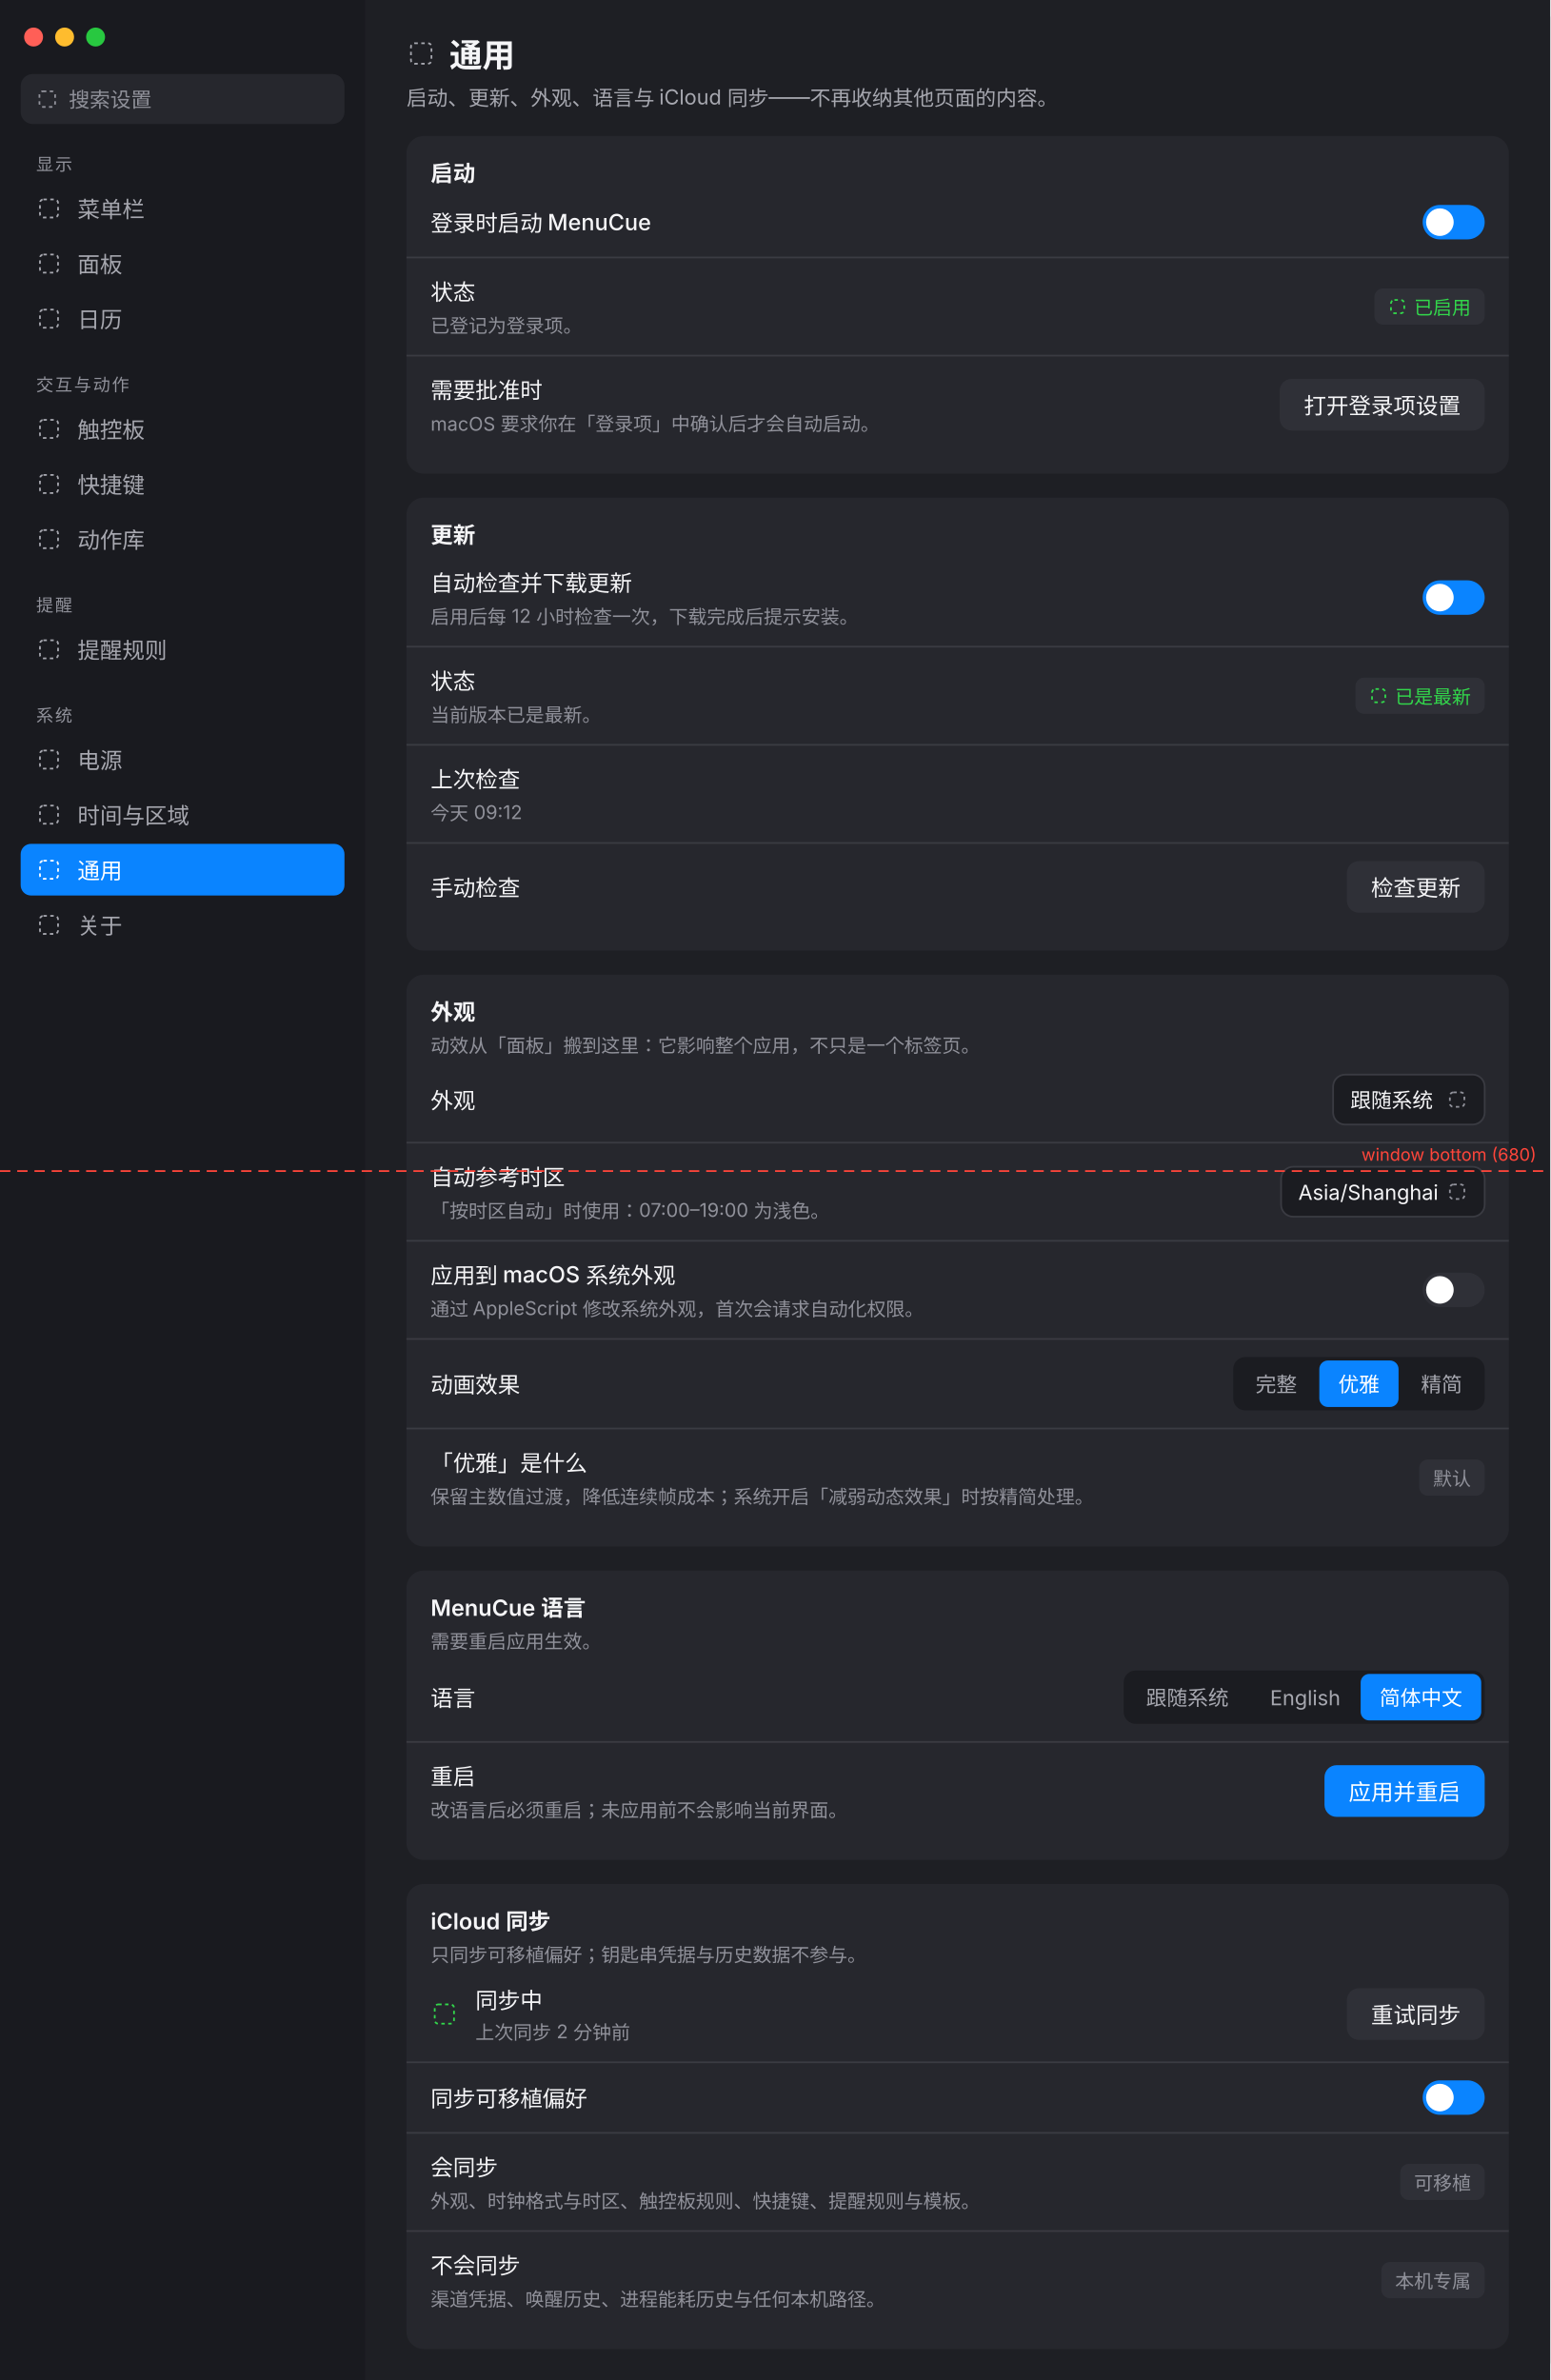
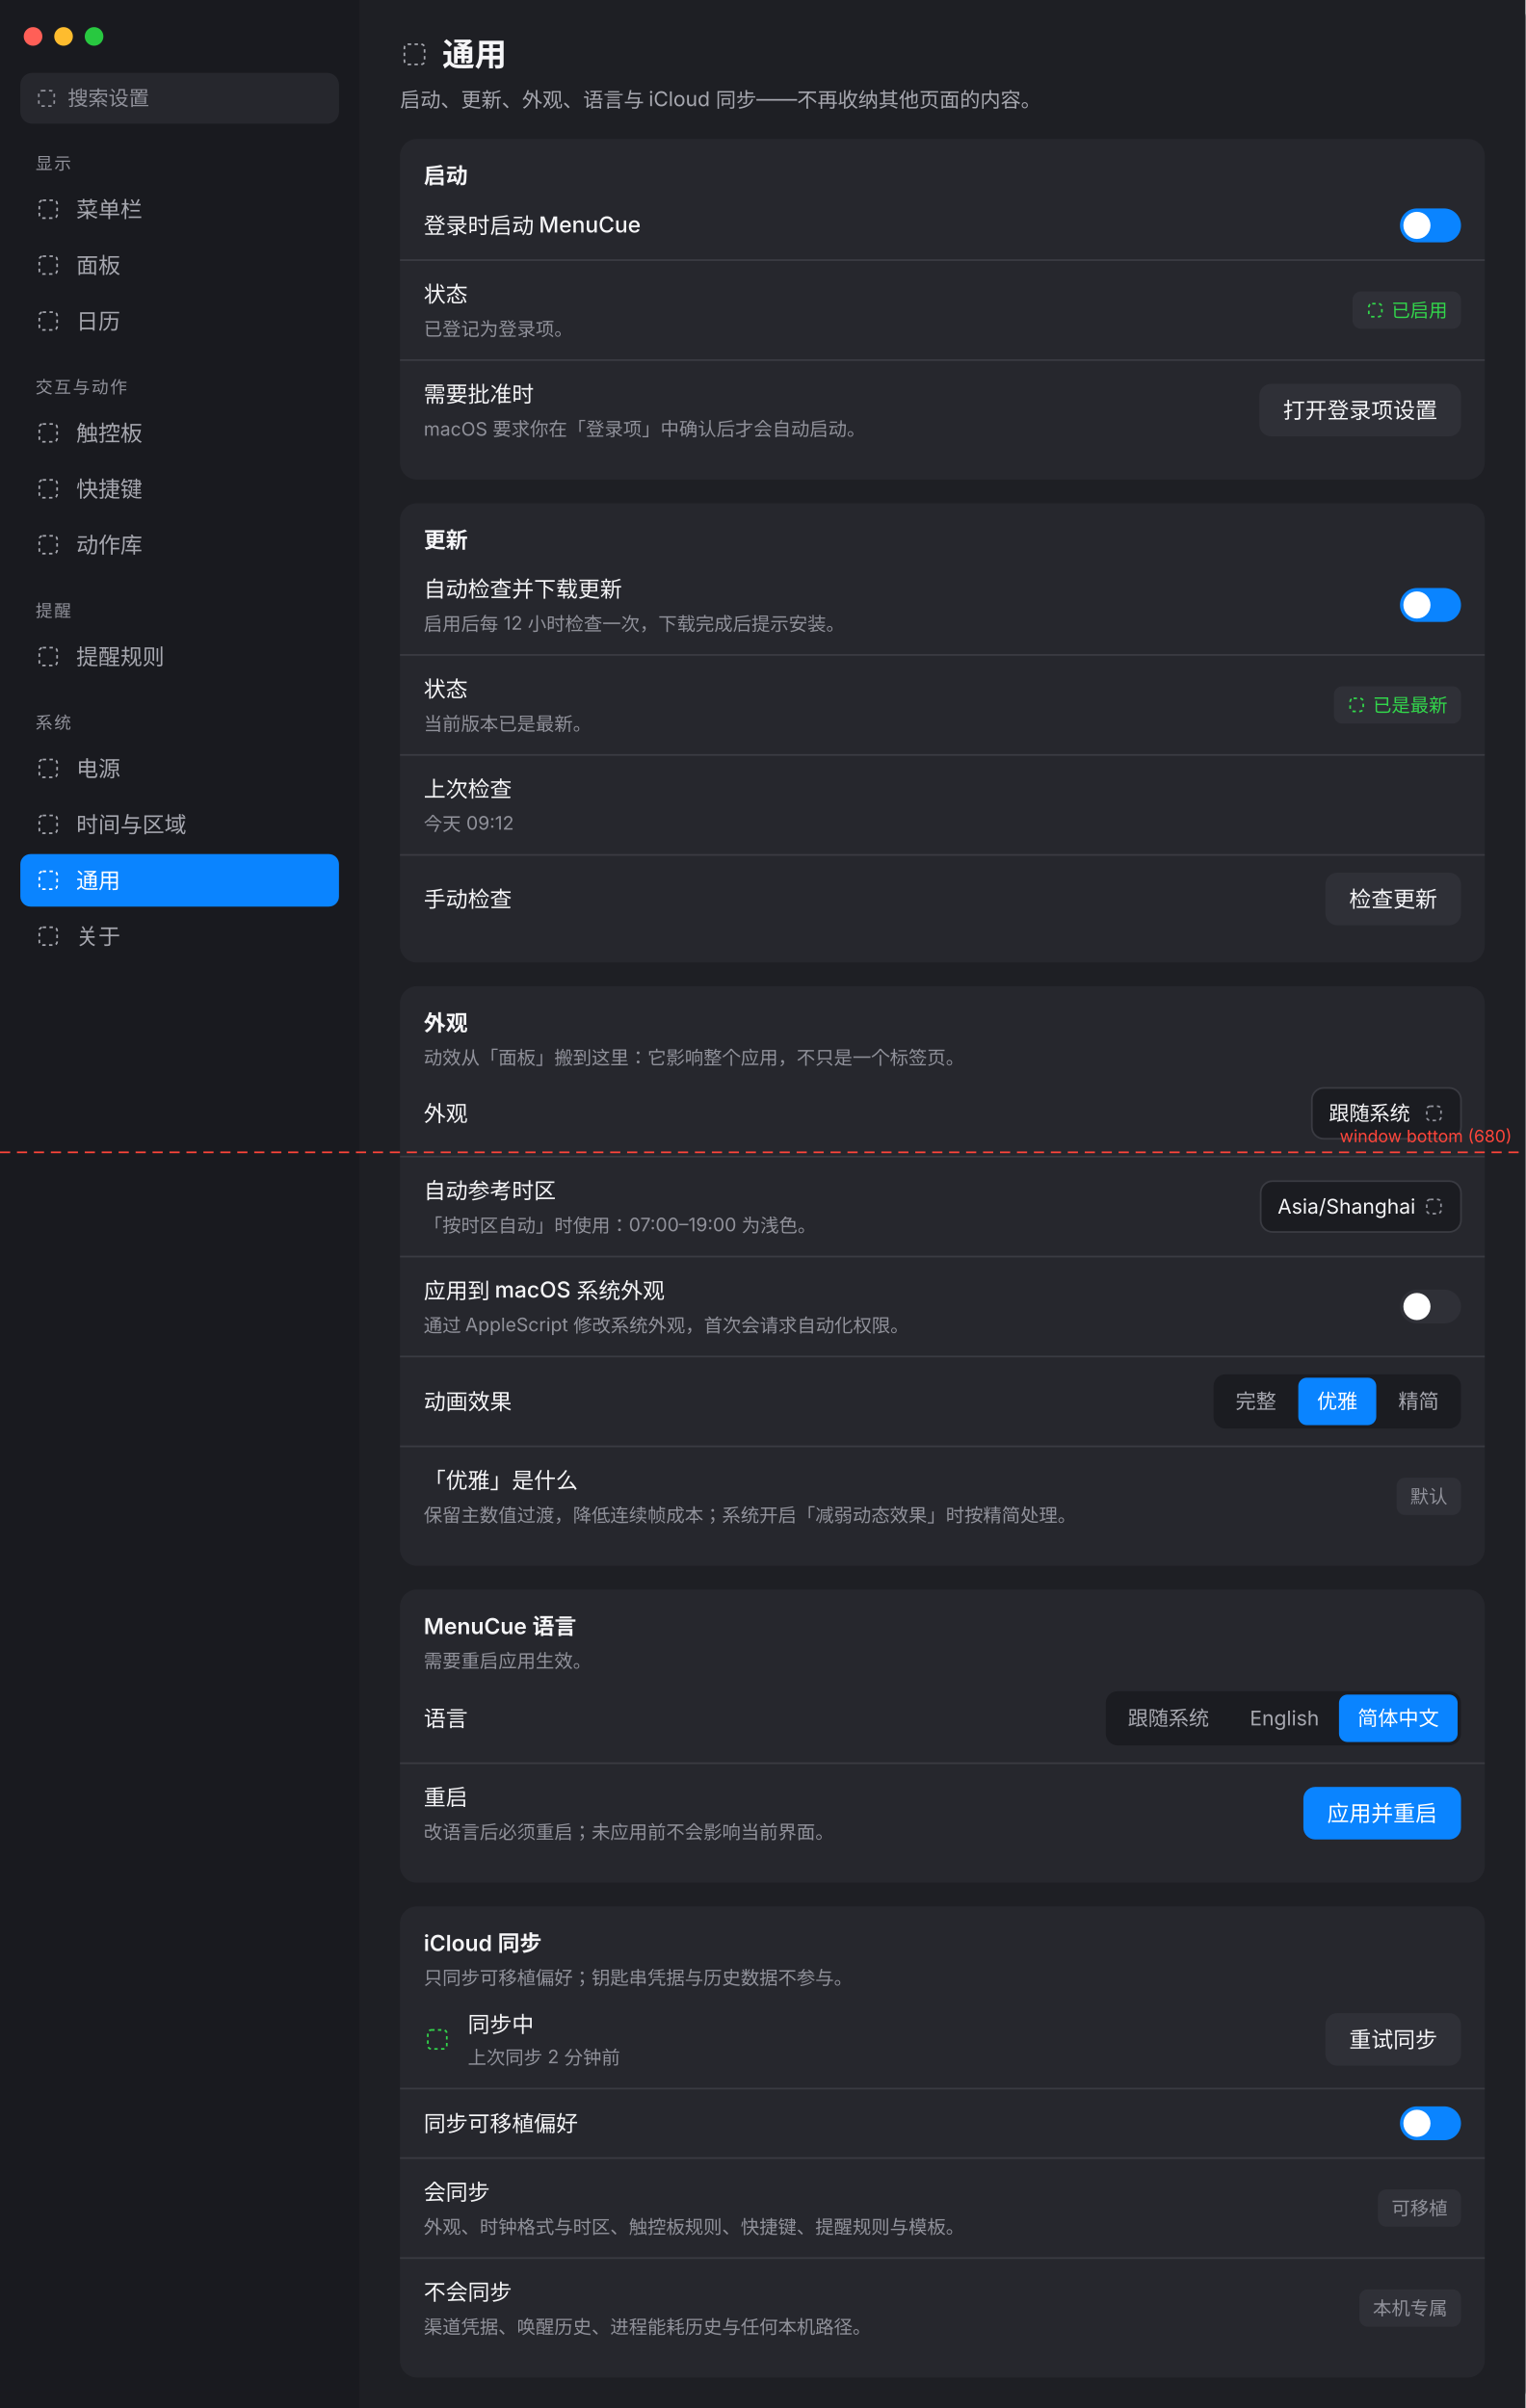
- <svg xmlns="http://www.w3.org/2000/svg" width="900" height="1382" viewBox="0 0 900 1382">
-   <rect width="900" height="1382" fill="#1E1F24" />
-   <rect x="0.0" y="0.0" width="900.0" height="1382.0" rx="10" fill="#1E1F24" />
-   <rect x="0.0" y="0.0" width="212.0" height="1382.0" rx="0" fill="#191A1F" />
+ <svg xmlns="http://www.w3.org/2000/svg" width="900" height="1421" viewBox="0 0 900 1421">
+   <rect width="900" height="1421" fill="#1E1F24" />
+   <rect x="0.0" y="0.0" width="900.0" height="1421.0" rx="10" fill="#1E1F24" />
+   <rect x="0.0" y="0.0" width="212.0" height="1421.0" rx="0" fill="#191A1F" />
  <ellipse cx="19.5" cy="21.5" rx="5.5" ry="5.5" fill="#FF5F57" />
  <ellipse cx="37.5" cy="21.5" rx="5.5" ry="5.5" fill="#FEBC2E" />
  <ellipse cx="55.5" cy="21.5" rx="5.5" ry="5.5" fill="#28C840" />
-   <rect x="12.0" y="43.0" width="188.0" height="29.0" rx="7" fill="#26272D" />
-   <rect x="22.9" y="53.0" width="9.1" height="9.1" rx="2" fill="none" stroke="#90919A" stroke-width="1" stroke-dasharray="2 2" />
+   <rect x="12.0" y="43.0" width="188.0" height="30.0" rx="7" fill="#26272D" />
+   <rect x="22.9" y="53.5" width="9.1" height="9.1" rx="2" fill="none" stroke="#90919A" stroke-width="1" stroke-dasharray="2 2" />
  <text x="40.0" y="62.2" font-family="Inter" font-size="12" font-weight="normal" letter-spacing="0" fill="#90919A">搜索设置</text>
-   <text x="21.0" y="99.0" font-family="Inter" font-size="10" font-weight="normal" letter-spacing="1" fill="#90919A">显示</text>
-   <rect x="23.2" y="115.8" width="10.5" height="10.5" rx="2" fill="none" stroke="#A6A7AF" stroke-width="1" stroke-dasharray="2 2" />
-   <text x="45.0" y="126.3" font-family="Inter" font-size="13" font-weight="normal" letter-spacing="0" fill="#A6A7AF">菜单栏</text>
-   <rect x="23.2" y="147.8" width="10.5" height="10.5" rx="2" fill="none" stroke="#A6A7AF" stroke-width="1" stroke-dasharray="2 2" />
-   <text x="45.0" y="158.3" font-family="Inter" font-size="13" font-weight="normal" letter-spacing="0" fill="#A6A7AF">面板</text>
-   <rect x="23.2" y="179.8" width="10.5" height="10.5" rx="2" fill="none" stroke="#A6A7AF" stroke-width="1" stroke-dasharray="2 2" />
-   <text x="45.0" y="190.3" font-family="Inter" font-size="13" font-weight="normal" letter-spacing="0" fill="#A6A7AF">日历</text>
-   <text x="21.0" y="227.0" font-family="Inter" font-size="10" font-weight="normal" letter-spacing="1" fill="#90919A">交互与动作</text>
-   <rect x="23.2" y="243.8" width="10.5" height="10.5" rx="2" fill="none" stroke="#A6A7AF" stroke-width="1" stroke-dasharray="2 2" />
-   <text x="45.0" y="254.3" font-family="Inter" font-size="13" font-weight="normal" letter-spacing="0" fill="#A6A7AF">触控板</text>
-   <rect x="23.2" y="275.8" width="10.5" height="10.5" rx="2" fill="none" stroke="#A6A7AF" stroke-width="1" stroke-dasharray="2 2" />
-   <text x="45.0" y="286.3" font-family="Inter" font-size="13" font-weight="normal" letter-spacing="0" fill="#A6A7AF">快捷键</text>
-   <rect x="23.2" y="307.8" width="10.5" height="10.5" rx="2" fill="none" stroke="#A6A7AF" stroke-width="1" stroke-dasharray="2 2" />
-   <text x="45.0" y="318.3" font-family="Inter" font-size="13" font-weight="normal" letter-spacing="0" fill="#A6A7AF">动作库</text>
-   <text x="21.0" y="355.0" font-family="Inter" font-size="10" font-weight="normal" letter-spacing="1" fill="#90919A">提醒</text>
-   <rect x="23.2" y="371.8" width="10.5" height="10.5" rx="2" fill="none" stroke="#A6A7AF" stroke-width="1" stroke-dasharray="2 2" />
-   <text x="45.0" y="382.3" font-family="Inter" font-size="13" font-weight="normal" letter-spacing="0" fill="#A6A7AF">提醒规则</text>
-   <text x="21.0" y="419.0" font-family="Inter" font-size="10" font-weight="normal" letter-spacing="1" fill="#90919A">系统</text>
-   <rect x="23.2" y="435.8" width="10.5" height="10.5" rx="2" fill="none" stroke="#A6A7AF" stroke-width="1" stroke-dasharray="2 2" />
-   <text x="45.0" y="446.3" font-family="Inter" font-size="13" font-weight="normal" letter-spacing="0" fill="#A6A7AF">电源</text>
-   <rect x="23.2" y="467.8" width="10.5" height="10.5" rx="2" fill="none" stroke="#A6A7AF" stroke-width="1" stroke-dasharray="2 2" />
-   <text x="45.0" y="478.3" font-family="Inter" font-size="13" font-weight="normal" letter-spacing="0" fill="#A6A7AF">时间与区域</text>
-   <rect x="12.0" y="490.0" width="188.0" height="30.0" rx="6" fill="#0A84FF" />
-   <rect x="23.2" y="499.8" width="10.5" height="10.5" rx="2" fill="none" stroke="#FFFFFF" stroke-width="1" stroke-dasharray="2 2" />
-   <text x="45.0" y="510.3" font-family="Inter" font-size="13" font-weight="normal" letter-spacing="0" fill="#FFFFFF">通用</text>
-   <rect x="23.2" y="531.8" width="10.5" height="10.5" rx="2" fill="none" stroke="#A6A7AF" stroke-width="1" stroke-dasharray="2 2" />
-   <text x="45.0" y="542.3" font-family="Inter" font-size="13" font-weight="normal" letter-spacing="0" fill="#A6A7AF">关于</text>
-   <rect x="238.6" y="25.1" width="11.9" height="11.9" rx="2" fill="none" stroke="#A6A7AF" stroke-width="1" stroke-dasharray="2 2" />
+   <text x="21.0" y="100.0" font-family="Inter" font-size="10" font-weight="normal" letter-spacing="1" fill="#90919A">显示</text>
+   <rect x="23.2" y="118.2" width="10.5" height="10.5" rx="2" fill="none" stroke="#A6A7AF" stroke-width="1" stroke-dasharray="2 2" />
+   <text x="45.0" y="128.3" font-family="Inter" font-size="13" font-weight="normal" letter-spacing="0" fill="#A6A7AF">菜单栏</text>
+   <rect x="23.2" y="151.2" width="10.5" height="10.5" rx="2" fill="none" stroke="#A6A7AF" stroke-width="1" stroke-dasharray="2 2" />
+   <text x="45.0" y="161.3" font-family="Inter" font-size="13" font-weight="normal" letter-spacing="0" fill="#A6A7AF">面板</text>
+   <rect x="23.2" y="184.2" width="10.5" height="10.5" rx="2" fill="none" stroke="#A6A7AF" stroke-width="1" stroke-dasharray="2 2" />
+   <text x="45.0" y="194.3" font-family="Inter" font-size="13" font-weight="normal" letter-spacing="0" fill="#A6A7AF">日历</text>
+   <text x="21.0" y="232.0" font-family="Inter" font-size="10" font-weight="normal" letter-spacing="1" fill="#90919A">交互与动作</text>
+   <rect x="23.2" y="250.2" width="10.5" height="10.5" rx="2" fill="none" stroke="#A6A7AF" stroke-width="1" stroke-dasharray="2 2" />
+   <text x="45.0" y="260.3" font-family="Inter" font-size="13" font-weight="normal" letter-spacing="0" fill="#A6A7AF">触控板</text>
+   <rect x="23.2" y="283.2" width="10.5" height="10.5" rx="2" fill="none" stroke="#A6A7AF" stroke-width="1" stroke-dasharray="2 2" />
+   <text x="45.0" y="293.3" font-family="Inter" font-size="13" font-weight="normal" letter-spacing="0" fill="#A6A7AF">快捷键</text>
+   <rect x="23.2" y="316.2" width="10.5" height="10.5" rx="2" fill="none" stroke="#A6A7AF" stroke-width="1" stroke-dasharray="2 2" />
+   <text x="45.0" y="326.3" font-family="Inter" font-size="13" font-weight="normal" letter-spacing="0" fill="#A6A7AF">动作库</text>
+   <text x="21.0" y="364.0" font-family="Inter" font-size="10" font-weight="normal" letter-spacing="1" fill="#90919A">提醒</text>
+   <rect x="23.2" y="382.2" width="10.5" height="10.5" rx="2" fill="none" stroke="#A6A7AF" stroke-width="1" stroke-dasharray="2 2" />
+   <text x="45.0" y="392.3" font-family="Inter" font-size="13" font-weight="normal" letter-spacing="0" fill="#A6A7AF">提醒规则</text>
+   <text x="21.0" y="430.0" font-family="Inter" font-size="10" font-weight="normal" letter-spacing="1" fill="#90919A">系统</text>
+   <rect x="23.2" y="448.2" width="10.5" height="10.5" rx="2" fill="none" stroke="#A6A7AF" stroke-width="1" stroke-dasharray="2 2" />
+   <text x="45.0" y="458.3" font-family="Inter" font-size="13" font-weight="normal" letter-spacing="0" fill="#A6A7AF">电源</text>
+   <rect x="23.2" y="481.2" width="10.5" height="10.5" rx="2" fill="none" stroke="#A6A7AF" stroke-width="1" stroke-dasharray="2 2" />
+   <text x="45.0" y="491.3" font-family="Inter" font-size="13" font-weight="normal" letter-spacing="0" fill="#A6A7AF">时间与区域</text>
+   <rect x="12.0" y="504.0" width="188.0" height="31.0" rx="6" fill="#0A84FF" />
+   <rect x="23.2" y="514.2" width="10.5" height="10.5" rx="2" fill="none" stroke="#FFFFFF" stroke-width="1" stroke-dasharray="2 2" />
+   <text x="45.0" y="524.3" font-family="Inter" font-size="13" font-weight="normal" letter-spacing="0" fill="#FFFFFF">通用</text>
+   <rect x="23.2" y="547.2" width="10.5" height="10.5" rx="2" fill="none" stroke="#A6A7AF" stroke-width="1" stroke-dasharray="2 2" />
+   <text x="45.0" y="557.3" font-family="Inter" font-size="13" font-weight="normal" letter-spacing="0" fill="#A6A7AF">关于</text>
+   <rect x="238.6" y="26.1" width="11.9" height="11.9" rx="2" fill="none" stroke="#A6A7AF" stroke-width="1" stroke-dasharray="2 2" />
  <text x="261.0" y="38.9" font-family="Inter" font-size="19" font-weight="600" letter-spacing="0" fill="#F5F5F7">通用</text>
-   <text x="236.0" y="61.2" font-family="Inter" font-size="12" font-weight="normal" letter-spacing="0" fill="#A6A7AF">启动、更新、外观、语言与 iCloud 同步——不再收纳其他页面的内容。</text>
-   <rect x="236.0" y="79.0" width="640.0" height="196.0" rx="10" fill="#26272D" />
-   <text x="250.0" y="105.3" font-family="Inter" font-size="13" font-weight="600" letter-spacing="0" fill="#F5F5F7">启动</text>
-   <text x="250.0" y="134.3" font-family="Inter" font-size="13" font-weight="500" letter-spacing="0" fill="#F5F5F7">登录时启动 MenuCue</text>
-   <rect x="826.0" y="119.0" width="36.0" height="20.0" rx="10" fill="#0A84FF" />
-   <ellipse cx="836.0" cy="129.0" rx="8.0" ry="8.0" fill="#FFFFFF" />
-   <rect x="236.0" y="149.0" width="640.0" height="1.0" rx="0" fill="#3A3B42" />
-   <text x="250.0" y="174.3" font-family="Inter" font-size="13" font-weight="500" letter-spacing="0" fill="#F5F5F7">状态</text>
-   <text x="250.0" y="193.1" font-family="Inter" font-size="11" font-weight="normal" letter-spacing="0" fill="#90919A">已登记为登录项。</text>
-   <rect x="798.0" y="167.5" width="64.0" height="21.0" rx="5" fill="#2F3037" />
-   <rect x="807.6" y="174.2" width="7.7" height="7.7" rx="2" fill="none" stroke="#32D74B" stroke-width="1" stroke-dasharray="2 2" />
-   <text x="821.0" y="182.6" font-family="Inter" font-size="11" font-weight="t" letter-spacing="0" fill="#32D74B">已启用</text>
-   <rect x="236.0" y="206.0" width="640.0" height="1.0" rx="0" fill="#3A3B42" />
-   <text x="250.0" y="231.3" font-family="Inter" font-size="13" font-weight="500" letter-spacing="0" fill="#F5F5F7">需要批准时</text>
-   <text x="250.0" y="250.1" font-family="Inter" font-size="11" font-weight="normal" letter-spacing="0" fill="#90919A">macOS 要求你在「登录项」中确认后才会自动启动。</text>
-   <rect x="743.0" y="220.0" width="119.0" height="30.0" rx="7" fill="#2F3037" />
-   <text x="757.0" y="240.3" font-family="Inter" font-size="13" font-weight="normal" letter-spacing="0" fill="#F5F5F7">打开登录项设置</text>
-   <rect x="236.0" y="289.0" width="640.0" height="263.0" rx="10" fill="#26272D" />
-   <text x="250.0" y="315.3" font-family="Inter" font-size="13" font-weight="600" letter-spacing="0" fill="#F5F5F7">更新</text>
-   <text x="250.0" y="343.3" font-family="Inter" font-size="13" font-weight="500" letter-spacing="0" fill="#F5F5F7">自动检查并下载更新</text>
-   <text x="250.0" y="362.1" font-family="Inter" font-size="11" font-weight="normal" letter-spacing="0" fill="#90919A">启用后每 12 小时检查一次，下载完成后提示安装。</text>
-   <rect x="826.0" y="337.0" width="36.0" height="20.0" rx="10" fill="#0A84FF" />
-   <ellipse cx="836.0" cy="347.0" rx="8.0" ry="8.0" fill="#FFFFFF" />
-   <rect x="236.0" y="375.0" width="640.0" height="1.0" rx="0" fill="#3A3B42" />
-   <text x="250.0" y="400.3" font-family="Inter" font-size="13" font-weight="500" letter-spacing="0" fill="#F5F5F7">状态</text>
-   <text x="250.0" y="419.1" font-family="Inter" font-size="11" font-weight="normal" letter-spacing="0" fill="#90919A">当前版本已是最新。</text>
-   <rect x="787.0" y="393.5" width="75.0" height="21.0" rx="5" fill="#2F3037" />
-   <rect x="796.6" y="400.1" width="7.7" height="7.7" rx="2" fill="none" stroke="#32D74B" stroke-width="1" stroke-dasharray="2 2" />
-   <text x="810.0" y="408.6" font-family="Inter" font-size="11" font-weight="t" letter-spacing="0" fill="#32D74B">已是最新</text>
-   <rect x="236.0" y="432.0" width="640.0" height="1.0" rx="0" fill="#3A3B42" />
-   <text x="250.0" y="457.3" font-family="Inter" font-size="13" font-weight="500" letter-spacing="0" fill="#F5F5F7">上次检查</text>
-   <text x="250.0" y="476.1" font-family="Inter" font-size="11" font-weight="normal" letter-spacing="0" fill="#90919A">今天 09:12</text>
-   <rect x="236.0" y="489.0" width="640.0" height="1.0" rx="0" fill="#3A3B42" />
-   <text x="250.0" y="520.3" font-family="Inter" font-size="13" font-weight="500" letter-spacing="0" fill="#F5F5F7">手动检查</text>
-   <rect x="782.0" y="500.0" width="80.0" height="30.0" rx="7" fill="#2F3037" />
-   <text x="796.0" y="520.3" font-family="Inter" font-size="13" font-weight="normal" letter-spacing="0" fill="#F5F5F7">检查更新</text>
-   <rect x="236.0" y="566.0" width="640.0" height="332.0" rx="10" fill="#26272D" />
-   <text x="250.0" y="592.3" font-family="Inter" font-size="13" font-weight="600" letter-spacing="0" fill="#F5F5F7">外观</text>
-   <text x="250.0" y="611.1" font-family="Inter" font-size="11" font-weight="normal" letter-spacing="0" fill="#90919A">动效从「面板」搬到这里：它影响整个应用，不只是一个标签页。</text>
-   <text x="250.0" y="643.8" font-family="Inter" font-size="13" font-weight="500" letter-spacing="0" fill="#F5F5F7">外观</text>
-   <rect x="774.0" y="624.0" width="88.0" height="29.0" rx="7" fill="#1B1C21" />
-   <rect x="774.0" y="624.0" width="88.0" height="29.0" rx="7" fill="none" stroke="#3A3B42" stroke-width="1" />
-   <text x="784.0" y="643.2" font-family="Inter" font-size="12" font-weight="value" letter-spacing="0" fill="#F5F5F7">跟随系统</text>
-   <rect x="841.8" y="634.3" width="8.4" height="8.4" rx="2" fill="none" stroke="#90919A" stroke-width="1" stroke-dasharray="2 2" />
-   <rect x="236.0" y="663.0" width="640.0" height="1.0" rx="0" fill="#3A3B42" />
-   <text x="250.0" y="688.3" font-family="Inter" font-size="13" font-weight="500" letter-spacing="0" fill="#F5F5F7">自动参考时区</text>
-   <text x="250.0" y="707.1" font-family="Inter" font-size="11" font-weight="normal" letter-spacing="0" fill="#90919A">「按时区自动」时使用：07:00–19:00 为浅色。</text>
-   <rect x="743.8" y="677.5" width="118.2" height="29.0" rx="7" fill="#1B1C21" />
-   <rect x="743.8" y="677.5" width="118.2" height="29.0" rx="7" fill="none" stroke="#3A3B42" stroke-width="1" />
-   <text x="753.8" y="696.7" font-family="Inter" font-size="12" font-weight="value" letter-spacing="0" fill="#F5F5F7">Asia/Shanghai</text>
-   <rect x="841.8" y="687.8" width="8.4" height="8.4" rx="2" fill="none" stroke="#90919A" stroke-width="1" stroke-dasharray="2 2" />
-   <rect x="236.0" y="720.0" width="640.0" height="1.0" rx="0" fill="#3A3B42" />
-   <text x="250.0" y="745.3" font-family="Inter" font-size="13" font-weight="500" letter-spacing="0" fill="#F5F5F7">应用到 macOS 系统外观</text>
-   <text x="250.0" y="764.1" font-family="Inter" font-size="11" font-weight="normal" letter-spacing="0" fill="#90919A">通过 AppleScript 修改系统外观，首次会请求自动化权限。</text>
-   <rect x="826.0" y="739.0" width="36.0" height="20.0" rx="10" fill="#2F3037" />
-   <ellipse cx="836.0" cy="749.0" rx="8.0" ry="8.0" fill="#FFFFFF" />
-   <rect x="236.0" y="777.0" width="640.0" height="1.0" rx="0" fill="#3A3B42" />
-   <text x="250.0" y="808.8" font-family="Inter" font-size="13" font-weight="500" letter-spacing="0" fill="#F5F5F7">动画效果</text>
-   <rect x="716.0" y="788.0" width="146.0" height="31.0" rx="7" fill="#1B1C21" />
-   <text x="729.0" y="808.2" font-family="Inter" font-size="12" font-weight="l" letter-spacing="0" fill="#A6A7AF">完整</text>
-   <rect x="766.0" y="790.0" width="46.0" height="27.0" rx="5" fill="#0A84FF" />
-   <text x="777.0" y="808.2" font-family="Inter" font-size="12" font-weight="l" letter-spacing="0" fill="#FFFFFF">优雅</text>
-   <text x="825.0" y="808.2" font-family="Inter" font-size="12" font-weight="l" letter-spacing="0" fill="#A6A7AF">精简</text>
-   <rect x="236.0" y="829.0" width="640.0" height="1.0" rx="0" fill="#3A3B42" />
-   <text x="250.0" y="854.3" font-family="Inter" font-size="13" font-weight="500" letter-spacing="0" fill="#F5F5F7">「优雅」是什么</text>
-   <text x="250.0" y="873.1" font-family="Inter" font-size="11" font-weight="normal" letter-spacing="0" fill="#90919A">保留主数值过渡，降低连续帧成本；系统开启「减弱动态效果」时按精简处理。</text>
-   <rect x="824.0" y="847.5" width="38.0" height="21.0" rx="5" fill="#2F3037" />
-   <text x="832.0" y="862.6" font-family="Inter" font-size="11" font-weight="t" letter-spacing="0" fill="#90919A">默认</text>
-   <rect x="236.0" y="912.0" width="640.0" height="168.0" rx="10" fill="#26272D" />
-   <text x="250.0" y="938.3" font-family="Inter" font-size="13" font-weight="600" letter-spacing="0" fill="#F5F5F7">MenuCue 语言</text>
-   <text x="250.0" y="957.1" font-family="Inter" font-size="11" font-weight="normal" letter-spacing="0" fill="#90919A">需要重启应用生效。</text>
-   <text x="250.0" y="990.8" font-family="Inter" font-size="13" font-weight="500" letter-spacing="0" fill="#F5F5F7">语言</text>
-   <rect x="652.4" y="970.0" width="209.6" height="31.0" rx="7" fill="#1B1C21" />
-   <text x="665.4" y="990.2" font-family="Inter" font-size="12" font-weight="l" letter-spacing="0" fill="#A6A7AF">跟随系统</text>
-   <text x="737.4" y="990.2" font-family="Inter" font-size="12" font-weight="l" letter-spacing="0" fill="#A6A7AF">English</text>
-   <rect x="790.0" y="972.0" width="70.0" height="27.0" rx="5" fill="#0A84FF" />
-   <text x="801.0" y="990.2" font-family="Inter" font-size="12" font-weight="l" letter-spacing="0" fill="#FFFFFF">简体中文</text>
-   <rect x="236.0" y="1011.0" width="640.0" height="1.0" rx="0" fill="#3A3B42" />
-   <text x="250.0" y="1036.3" font-family="Inter" font-size="13" font-weight="500" letter-spacing="0" fill="#F5F5F7">重启</text>
-   <text x="250.0" y="1055.1" font-family="Inter" font-size="11" font-weight="normal" letter-spacing="0" fill="#90919A">改语言后必须重启；未应用前不会影响当前界面。</text>
-   <rect x="769.0" y="1025.0" width="93.0" height="30.0" rx="7" fill="#0A84FF" />
-   <text x="783.0" y="1045.3" font-family="Inter" font-size="13" font-weight="normal" letter-spacing="0" fill="#FFFFFF">应用并重启</text>
-   <rect x="236.0" y="1094.0" width="640.0" height="270.0" rx="10" fill="#26272D" />
-   <text x="250.0" y="1120.3" font-family="Inter" font-size="13" font-weight="600" letter-spacing="0" fill="#F5F5F7">iCloud 同步</text>
-   <text x="250.0" y="1139.1" font-family="Inter" font-size="11" font-weight="normal" letter-spacing="0" fill="#90919A">只同步可移植偏好；钥匙串凭据与历史数据不参与。</text>
-   <rect x="252.4" y="1163.9" width="11.2" height="11.2" rx="2" fill="none" stroke="#32D74B" stroke-width="1" stroke-dasharray="2 2" />
-   <text x="276.0" y="1166.3" font-family="Inter" font-size="13" font-weight="500" letter-spacing="0" fill="#F5F5F7">同步中</text>
-   <text x="276.0" y="1184.1" font-family="Inter" font-size="11" font-weight="d" letter-spacing="0" fill="#90919A">上次同步 2 分钟前</text>
-   <rect x="782.0" y="1154.5" width="80.0" height="30.0" rx="7" fill="#2F3037" />
-   <text x="796.0" y="1174.8" font-family="Inter" font-size="13" font-weight="normal" letter-spacing="0" fill="#F5F5F7">重试同步</text>
-   <rect x="236.0" y="1197.0" width="640.0" height="1.0" rx="0" fill="#3A3B42" />
-   <text x="250.0" y="1223.3" font-family="Inter" font-size="13" font-weight="500" letter-spacing="0" fill="#F5F5F7">同步可移植偏好</text>
-   <rect x="826.0" y="1208.0" width="36.0" height="20.0" rx="10" fill="#0A84FF" />
-   <ellipse cx="836.0" cy="1218.0" rx="8.0" ry="8.0" fill="#FFFFFF" />
-   <rect x="236.0" y="1238.0" width="640.0" height="1.0" rx="0" fill="#3A3B42" />
-   <text x="250.0" y="1263.3" font-family="Inter" font-size="13" font-weight="500" letter-spacing="0" fill="#F5F5F7">会同步</text>
-   <text x="250.0" y="1282.1" font-family="Inter" font-size="11" font-weight="normal" letter-spacing="0" fill="#90919A">外观、时钟格式与时区、触控板规则、快捷键、提醒规则与模板。</text>
-   <rect x="813.0" y="1256.5" width="49.0" height="21.0" rx="5" fill="#2F3037" />
-   <text x="821.0" y="1271.6" font-family="Inter" font-size="11" font-weight="t" letter-spacing="0" fill="#90919A">可移植</text>
-   <rect x="236.0" y="1295.0" width="640.0" height="1.0" rx="0" fill="#3A3B42" />
-   <text x="250.0" y="1320.3" font-family="Inter" font-size="13" font-weight="500" letter-spacing="0" fill="#F5F5F7">不会同步</text>
-   <text x="250.0" y="1339.1" font-family="Inter" font-size="11" font-weight="normal" letter-spacing="0" fill="#90919A">渠道凭据、唤醒历史、进程能耗历史与任何本机路径。</text>
-   <rect x="802.0" y="1313.5" width="60.0" height="21.0" rx="5" fill="#2F3037" />
-   <text x="810.0" y="1328.6" font-family="Inter" font-size="11" font-weight="t" letter-spacing="0" fill="#90919A">本机专属</text>
+   <text x="236.0" y="63.2" font-family="Inter" font-size="12" font-weight="normal" letter-spacing="0" fill="#A6A7AF">启动、更新、外观、语言与 iCloud 同步——不再收纳其他页面的内容。</text>
+   <rect x="236.0" y="82.0" width="640.0" height="201.0" rx="10" fill="#26272D" />
+   <text x="250.0" y="108.3" font-family="Inter" font-size="13" font-weight="600" letter-spacing="0" fill="#F5F5F7">启动</text>
+   <text x="250.0" y="137.8" font-family="Inter" font-size="13" font-weight="500" letter-spacing="0" fill="#F5F5F7">登录时启动 MenuCue</text>
+   <rect x="826.0" y="123.0" width="36.0" height="20.0" rx="10" fill="#0A84FF" />
+   <ellipse cx="836.0" cy="133.0" rx="8.0" ry="8.0" fill="#FFFFFF" />
+   <rect x="236.0" y="153.0" width="640.0" height="1.0" rx="0" fill="#3A3B42" />
+   <text x="250.0" y="178.3" font-family="Inter" font-size="13" font-weight="500" letter-spacing="0" fill="#F5F5F7">状态</text>
+   <text x="250.0" y="198.1" font-family="Inter" font-size="11" font-weight="normal" letter-spacing="0" fill="#90919A">已登记为登录项。</text>
+   <rect x="798.0" y="172.0" width="64.0" height="22.0" rx="5" fill="#2F3037" />
+   <rect x="807.6" y="179.2" width="7.7" height="7.7" rx="2" fill="none" stroke="#32D74B" stroke-width="1" stroke-dasharray="2 2" />
+   <text x="821.0" y="187.1" font-family="Inter" font-size="11" font-weight="t" letter-spacing="0" fill="#32D74B">已启用</text>
+   <rect x="236.0" y="212.0" width="640.0" height="1.0" rx="0" fill="#3A3B42" />
+   <text x="250.0" y="237.3" font-family="Inter" font-size="13" font-weight="500" letter-spacing="0" fill="#F5F5F7">需要批准时</text>
+   <text x="250.0" y="257.1" font-family="Inter" font-size="11" font-weight="normal" letter-spacing="0" fill="#90919A">macOS 要求你在「登录项」中确认后才会自动启动。</text>
+   <rect x="743.0" y="226.5" width="119.0" height="31.0" rx="7" fill="#2F3037" />
+   <text x="757.0" y="246.8" font-family="Inter" font-size="13" font-weight="normal" letter-spacing="0" fill="#F5F5F7">打开登录项设置</text>
+   <rect x="236.0" y="297.0" width="640.0" height="271.0" rx="10" fill="#26272D" />
+   <text x="250.0" y="323.3" font-family="Inter" font-size="13" font-weight="600" letter-spacing="0" fill="#F5F5F7">更新</text>
+   <text x="250.0" y="352.3" font-family="Inter" font-size="13" font-weight="500" letter-spacing="0" fill="#F5F5F7">自动检查并下载更新</text>
+   <text x="250.0" y="372.1" font-family="Inter" font-size="11" font-weight="normal" letter-spacing="0" fill="#90919A">启用后每 12 小时检查一次，下载完成后提示安装。</text>
+   <rect x="826.0" y="347.0" width="36.0" height="20.0" rx="10" fill="#0A84FF" />
+   <ellipse cx="836.0" cy="357.0" rx="8.0" ry="8.0" fill="#FFFFFF" />
+   <rect x="236.0" y="386.0" width="640.0" height="1.0" rx="0" fill="#3A3B42" />
+   <text x="250.0" y="411.3" font-family="Inter" font-size="13" font-weight="500" letter-spacing="0" fill="#F5F5F7">状态</text>
+   <text x="250.0" y="431.1" font-family="Inter" font-size="11" font-weight="normal" letter-spacing="0" fill="#90919A">当前版本已是最新。</text>
+   <rect x="787.0" y="405.0" width="75.0" height="22.0" rx="5" fill="#2F3037" />
+   <rect x="796.6" y="412.1" width="7.7" height="7.7" rx="2" fill="none" stroke="#32D74B" stroke-width="1" stroke-dasharray="2 2" />
+   <text x="810.0" y="420.1" font-family="Inter" font-size="11" font-weight="t" letter-spacing="0" fill="#32D74B">已是最新</text>
+   <rect x="236.0" y="445.0" width="640.0" height="1.0" rx="0" fill="#3A3B42" />
+   <text x="250.0" y="470.3" font-family="Inter" font-size="13" font-weight="500" letter-spacing="0" fill="#F5F5F7">上次检查</text>
+   <text x="250.0" y="490.1" font-family="Inter" font-size="11" font-weight="normal" letter-spacing="0" fill="#90919A">今天 09:12</text>
+   <rect x="236.0" y="504.0" width="640.0" height="1.0" rx="0" fill="#3A3B42" />
+   <text x="250.0" y="535.3" font-family="Inter" font-size="13" font-weight="500" letter-spacing="0" fill="#F5F5F7">手动检查</text>
+   <rect x="782.0" y="515.0" width="80.0" height="31.0" rx="7" fill="#2F3037" />
+   <text x="796.0" y="535.3" font-family="Inter" font-size="13" font-weight="normal" letter-spacing="0" fill="#F5F5F7">检查更新</text>
+   <rect x="236.0" y="582.0" width="640.0" height="342.0" rx="10" fill="#26272D" />
+   <text x="250.0" y="608.3" font-family="Inter" font-size="13" font-weight="600" letter-spacing="0" fill="#F5F5F7">外观</text>
+   <text x="250.0" y="628.1" font-family="Inter" font-size="11" font-weight="normal" letter-spacing="0" fill="#90919A">动效从「面板」搬到这里：它影响整个应用，不只是一个标签页。</text>
+   <text x="250.0" y="661.8" font-family="Inter" font-size="13" font-weight="500" letter-spacing="0" fill="#F5F5F7">外观</text>
+   <rect x="774.0" y="642.0" width="88.0" height="30.0" rx="7" fill="#1B1C21" />
+   <rect x="774.0" y="642.0" width="88.0" height="30.0" rx="7" fill="none" stroke="#3A3B42" stroke-width="1" />
+   <text x="784.0" y="661.2" font-family="Inter" font-size="12" font-weight="value" letter-spacing="0" fill="#F5F5F7">跟随系统</text>
+   <rect x="841.8" y="652.8" width="8.4" height="8.4" rx="2" fill="none" stroke="#90919A" stroke-width="1" stroke-dasharray="2 2" />
+   <rect x="236.0" y="682.0" width="640.0" height="1.0" rx="0" fill="#3A3B42" />
+   <text x="250.0" y="707.3" font-family="Inter" font-size="13" font-weight="500" letter-spacing="0" fill="#F5F5F7">自动参考时区</text>
+   <text x="250.0" y="727.1" font-family="Inter" font-size="11" font-weight="normal" letter-spacing="0" fill="#90919A">「按时区自动」时使用：07:00–19:00 为浅色。</text>
+   <rect x="743.8" y="697.0" width="118.2" height="30.0" rx="7" fill="#1B1C21" />
+   <rect x="743.8" y="697.0" width="118.2" height="30.0" rx="7" fill="none" stroke="#3A3B42" stroke-width="1" />
+   <text x="753.8" y="716.2" font-family="Inter" font-size="12" font-weight="value" letter-spacing="0" fill="#F5F5F7">Asia/Shanghai</text>
+   <rect x="841.8" y="707.8" width="8.4" height="8.4" rx="2" fill="none" stroke="#90919A" stroke-width="1" stroke-dasharray="2 2" />
+   <rect x="236.0" y="741.0" width="640.0" height="1.0" rx="0" fill="#3A3B42" />
+   <text x="250.0" y="766.3" font-family="Inter" font-size="13" font-weight="500" letter-spacing="0" fill="#F5F5F7">应用到 macOS 系统外观</text>
+   <text x="250.0" y="786.1" font-family="Inter" font-size="11" font-weight="normal" letter-spacing="0" fill="#90919A">通过 AppleScript 修改系统外观，首次会请求自动化权限。</text>
+   <rect x="826.0" y="761.0" width="36.0" height="20.0" rx="10" fill="#2F3037" />
+   <ellipse cx="836.0" cy="771.0" rx="8.0" ry="8.0" fill="#FFFFFF" />
+   <rect x="236.0" y="800.0" width="640.0" height="1.0" rx="0" fill="#3A3B42" />
+   <text x="250.0" y="831.8" font-family="Inter" font-size="13" font-weight="500" letter-spacing="0" fill="#F5F5F7">动画效果</text>
+   <rect x="716.0" y="811.0" width="146.0" height="32.0" rx="7" fill="#1B1C21" />
+   <text x="729.0" y="831.2" font-family="Inter" font-size="12" font-weight="l" letter-spacing="0" fill="#A6A7AF">完整</text>
+   <rect x="766.0" y="813.0" width="46.0" height="28.0" rx="5" fill="#0A84FF" />
+   <text x="777.0" y="831.2" font-family="Inter" font-size="12" font-weight="l" letter-spacing="0" fill="#FFFFFF">优雅</text>
+   <text x="825.0" y="831.2" font-family="Inter" font-size="12" font-weight="l" letter-spacing="0" fill="#A6A7AF">精简</text>
+   <rect x="236.0" y="853.0" width="640.0" height="1.0" rx="0" fill="#3A3B42" />
+   <text x="250.0" y="878.3" font-family="Inter" font-size="13" font-weight="500" letter-spacing="0" fill="#F5F5F7">「优雅」是什么</text>
+   <text x="250.0" y="898.1" font-family="Inter" font-size="11" font-weight="normal" letter-spacing="0" fill="#90919A">保留主数值过渡，降低连续帧成本；系统开启「减弱动态效果」时按精简处理。</text>
+   <rect x="824.0" y="872.0" width="38.0" height="22.0" rx="5" fill="#2F3037" />
+   <text x="832.0" y="887.1" font-family="Inter" font-size="11" font-weight="t" letter-spacing="0" fill="#90919A">默认</text>
+   <rect x="236.0" y="938.0" width="640.0" height="173.0" rx="10" fill="#26272D" />
+   <text x="250.0" y="964.3" font-family="Inter" font-size="13" font-weight="600" letter-spacing="0" fill="#F5F5F7">MenuCue 语言</text>
+   <text x="250.0" y="984.1" font-family="Inter" font-size="11" font-weight="normal" letter-spacing="0" fill="#90919A">需要重启应用生效。</text>
+   <text x="250.0" y="1018.8" font-family="Inter" font-size="13" font-weight="500" letter-spacing="0" fill="#F5F5F7">语言</text>
+   <rect x="652.4" y="998.0" width="209.6" height="32.0" rx="7" fill="#1B1C21" />
+   <text x="665.4" y="1018.2" font-family="Inter" font-size="12" font-weight="l" letter-spacing="0" fill="#A6A7AF">跟随系统</text>
+   <text x="737.4" y="1018.2" font-family="Inter" font-size="12" font-weight="l" letter-spacing="0" fill="#A6A7AF">English</text>
+   <rect x="790.0" y="1000.0" width="70.0" height="28.0" rx="5" fill="#0A84FF" />
+   <text x="801.0" y="1018.2" font-family="Inter" font-size="12" font-weight="l" letter-spacing="0" fill="#FFFFFF">简体中文</text>
+   <rect x="236.0" y="1040.0" width="640.0" height="1.0" rx="0" fill="#3A3B42" />
+   <text x="250.0" y="1065.3" font-family="Inter" font-size="13" font-weight="500" letter-spacing="0" fill="#F5F5F7">重启</text>
+   <text x="250.0" y="1085.1" font-family="Inter" font-size="11" font-weight="normal" letter-spacing="0" fill="#90919A">改语言后必须重启；未应用前不会影响当前界面。</text>
+   <rect x="769.0" y="1054.5" width="93.0" height="31.0" rx="7" fill="#0A84FF" />
+   <text x="783.0" y="1074.8" font-family="Inter" font-size="13" font-weight="normal" letter-spacing="0" fill="#FFFFFF">应用并重启</text>
+   <rect x="236.0" y="1125.0" width="640.0" height="278.0" rx="10" fill="#26272D" />
+   <text x="250.0" y="1151.3" font-family="Inter" font-size="13" font-weight="600" letter-spacing="0" fill="#F5F5F7">iCloud 同步</text>
+   <text x="250.0" y="1171.1" font-family="Inter" font-size="11" font-weight="normal" letter-spacing="0" fill="#90919A">只同步可移植偏好；钥匙串凭据与历史数据不参与。</text>
+   <rect x="252.4" y="1197.9" width="11.2" height="11.2" rx="2" fill="none" stroke="#32D74B" stroke-width="1" stroke-dasharray="2 2" />
+   <text x="276.0" y="1199.3" font-family="Inter" font-size="13" font-weight="500" letter-spacing="0" fill="#F5F5F7">同步中</text>
+   <text x="276.0" y="1218.1" font-family="Inter" font-size="11" font-weight="d" letter-spacing="0" fill="#90919A">上次同步 2 分钟前</text>
+   <rect x="782.0" y="1188.0" width="80.0" height="31.0" rx="7" fill="#2F3037" />
+   <text x="796.0" y="1208.3" font-family="Inter" font-size="13" font-weight="normal" letter-spacing="0" fill="#F5F5F7">重试同步</text>
+   <rect x="236.0" y="1232.0" width="640.0" height="1.0" rx="0" fill="#3A3B42" />
+   <text x="250.0" y="1257.8" font-family="Inter" font-size="13" font-weight="500" letter-spacing="0" fill="#F5F5F7">同步可移植偏好</text>
+   <rect x="826.0" y="1243.0" width="36.0" height="20.0" rx="10" fill="#0A84FF" />
+   <ellipse cx="836.0" cy="1253.0" rx="8.0" ry="8.0" fill="#FFFFFF" />
+   <rect x="236.0" y="1273.0" width="640.0" height="1.0" rx="0" fill="#3A3B42" />
+   <text x="250.0" y="1298.3" font-family="Inter" font-size="13" font-weight="500" letter-spacing="0" fill="#F5F5F7">会同步</text>
+   <text x="250.0" y="1318.1" font-family="Inter" font-size="11" font-weight="normal" letter-spacing="0" fill="#90919A">外观、时钟格式与时区、触控板规则、快捷键、提醒规则与模板。</text>
+   <rect x="813.0" y="1292.0" width="49.0" height="22.0" rx="5" fill="#2F3037" />
+   <text x="821.0" y="1307.1" font-family="Inter" font-size="11" font-weight="t" letter-spacing="0" fill="#90919A">可移植</text>
+   <rect x="236.0" y="1332.0" width="640.0" height="1.0" rx="0" fill="#3A3B42" />
+   <text x="250.0" y="1357.3" font-family="Inter" font-size="13" font-weight="500" letter-spacing="0" fill="#F5F5F7">不会同步</text>
+   <text x="250.0" y="1377.1" font-family="Inter" font-size="11" font-weight="normal" letter-spacing="0" fill="#90919A">渠道凭据、唤醒历史、进程能耗历史与任何本机路径。</text>
+   <rect x="802.0" y="1351.0" width="60.0" height="22.0" rx="5" fill="#2F3037" />
+   <text x="810.0" y="1366.1" font-family="Inter" font-size="11" font-weight="t" letter-spacing="0" fill="#90919A">本机专属</text>
  <line x1="0" y1="680" x2="900" y2="680" stroke="#FF453A" stroke-width="1" stroke-dasharray="6 4" />
  <text x="892" y="674" font-family="Inter" font-size="10" fill="#FF453A" text-anchor="end">window bottom (680)</text>
</svg>
